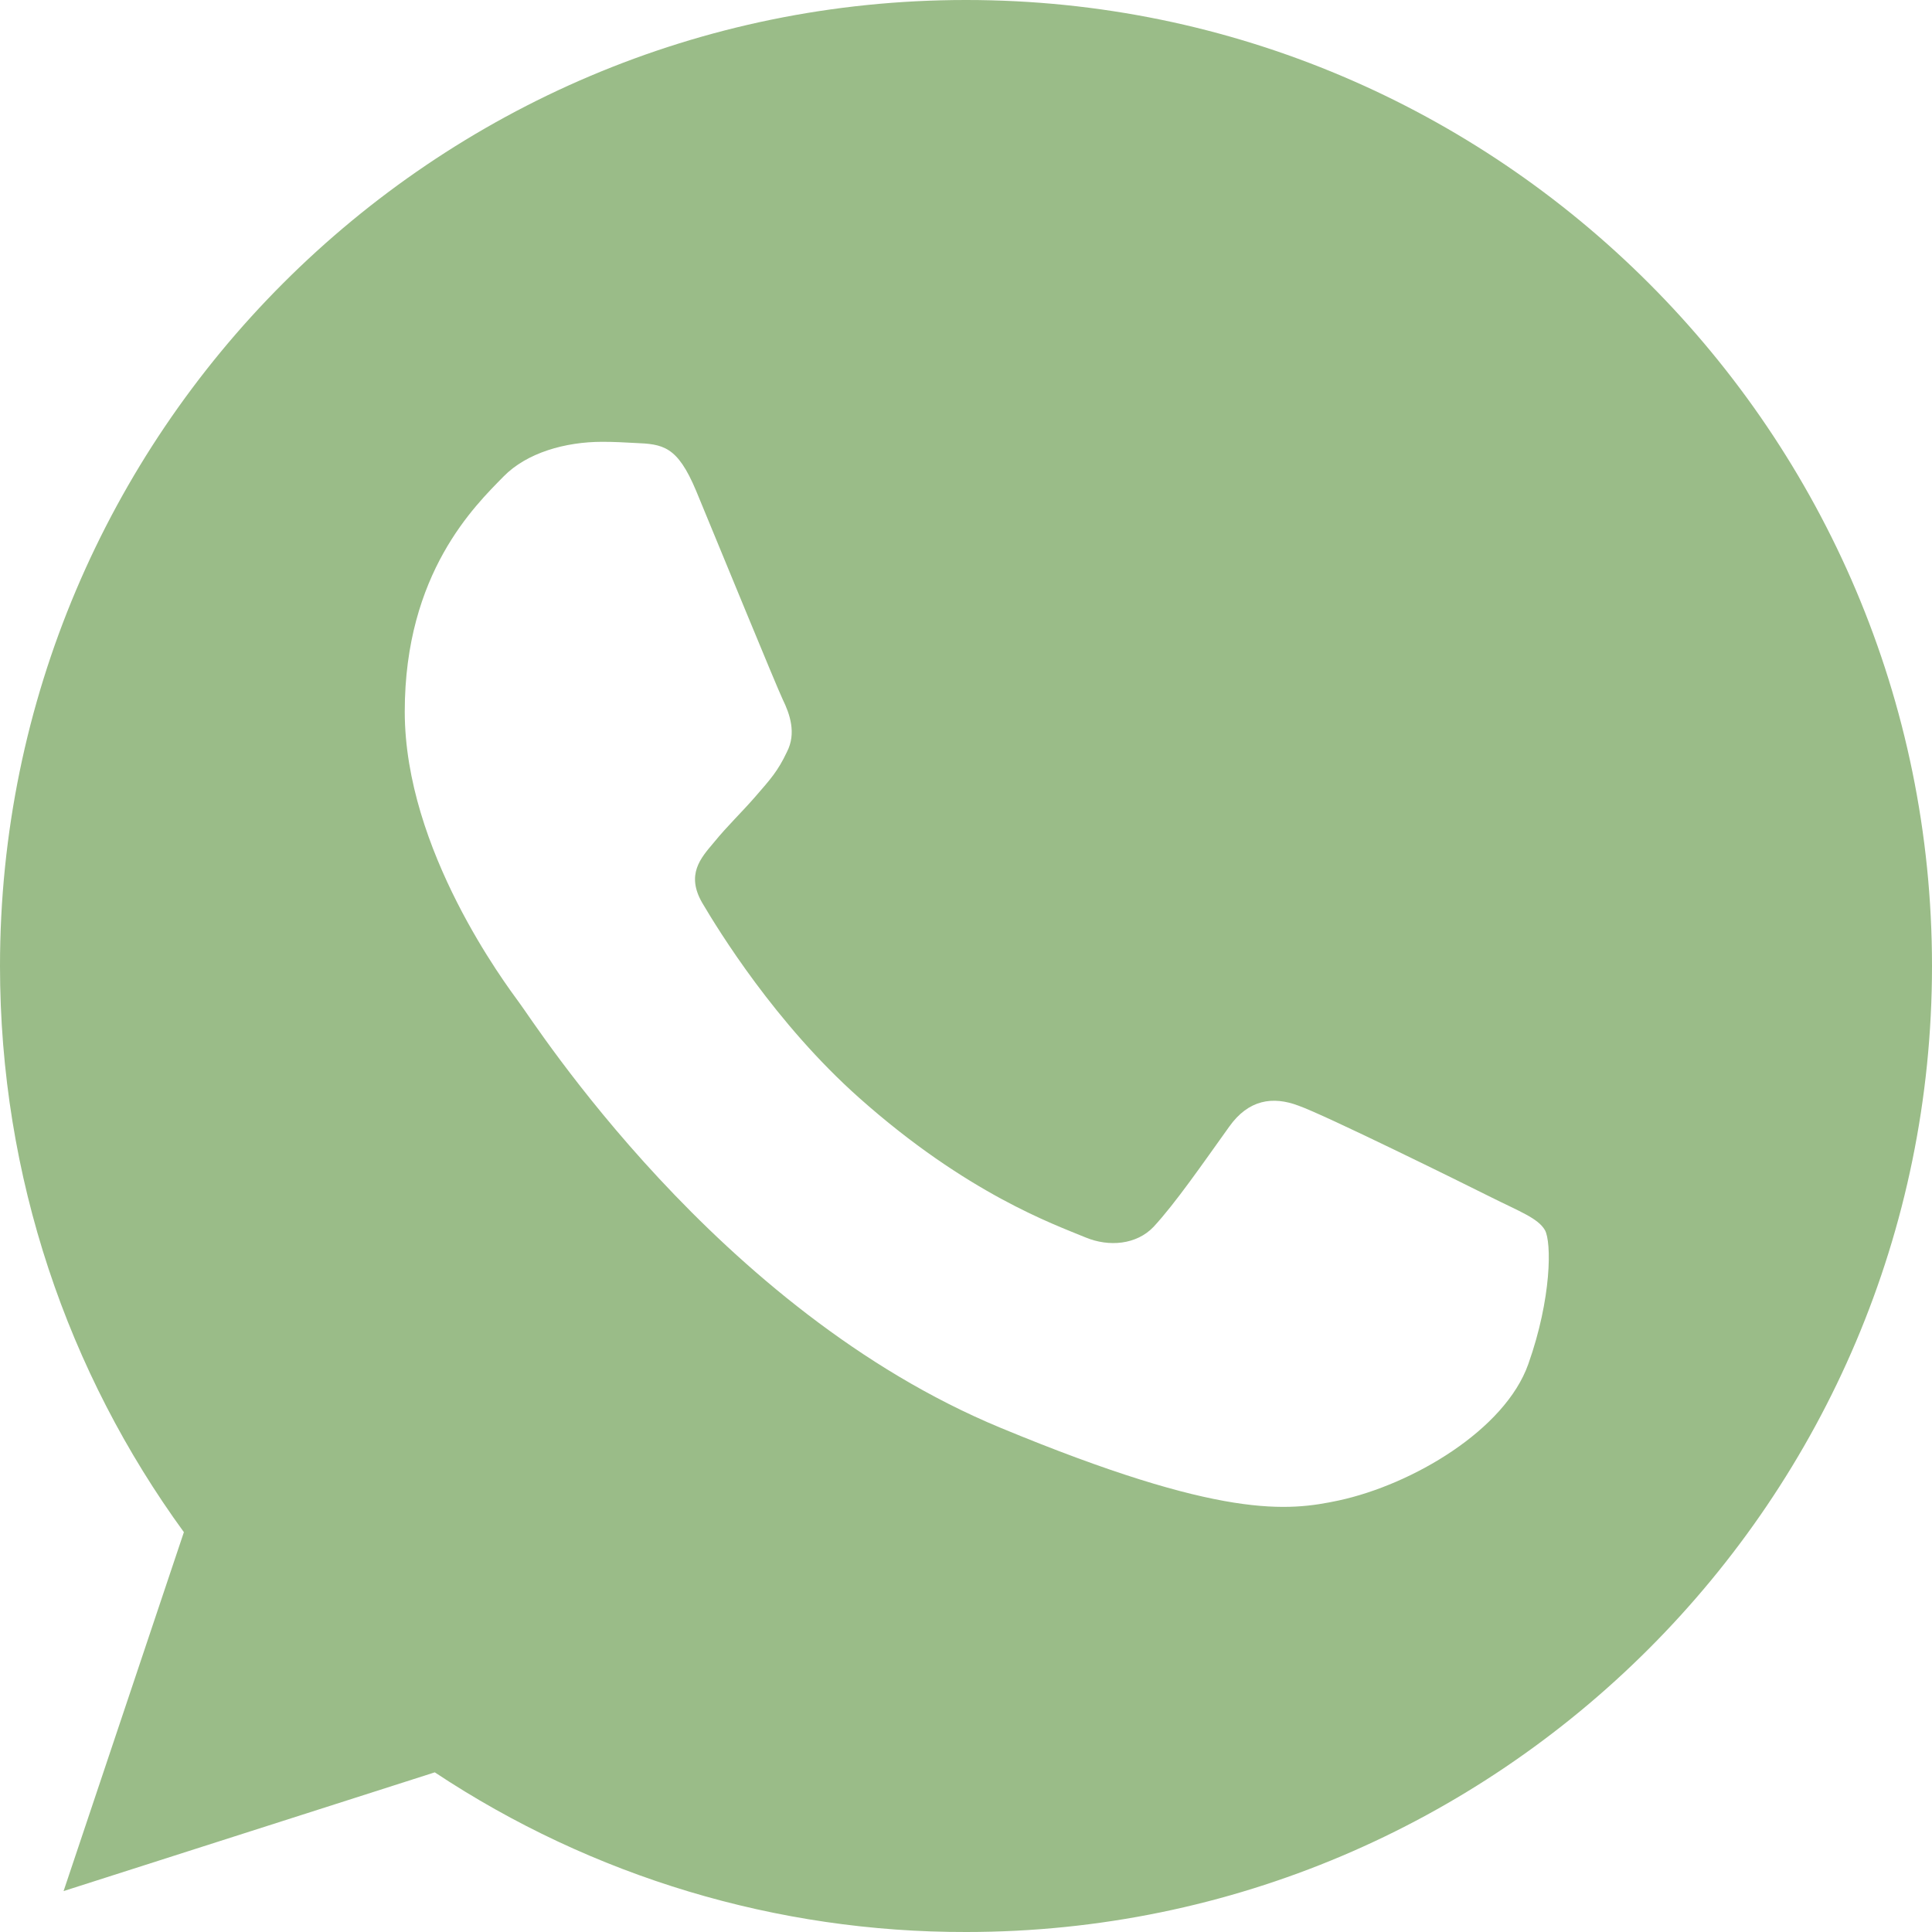
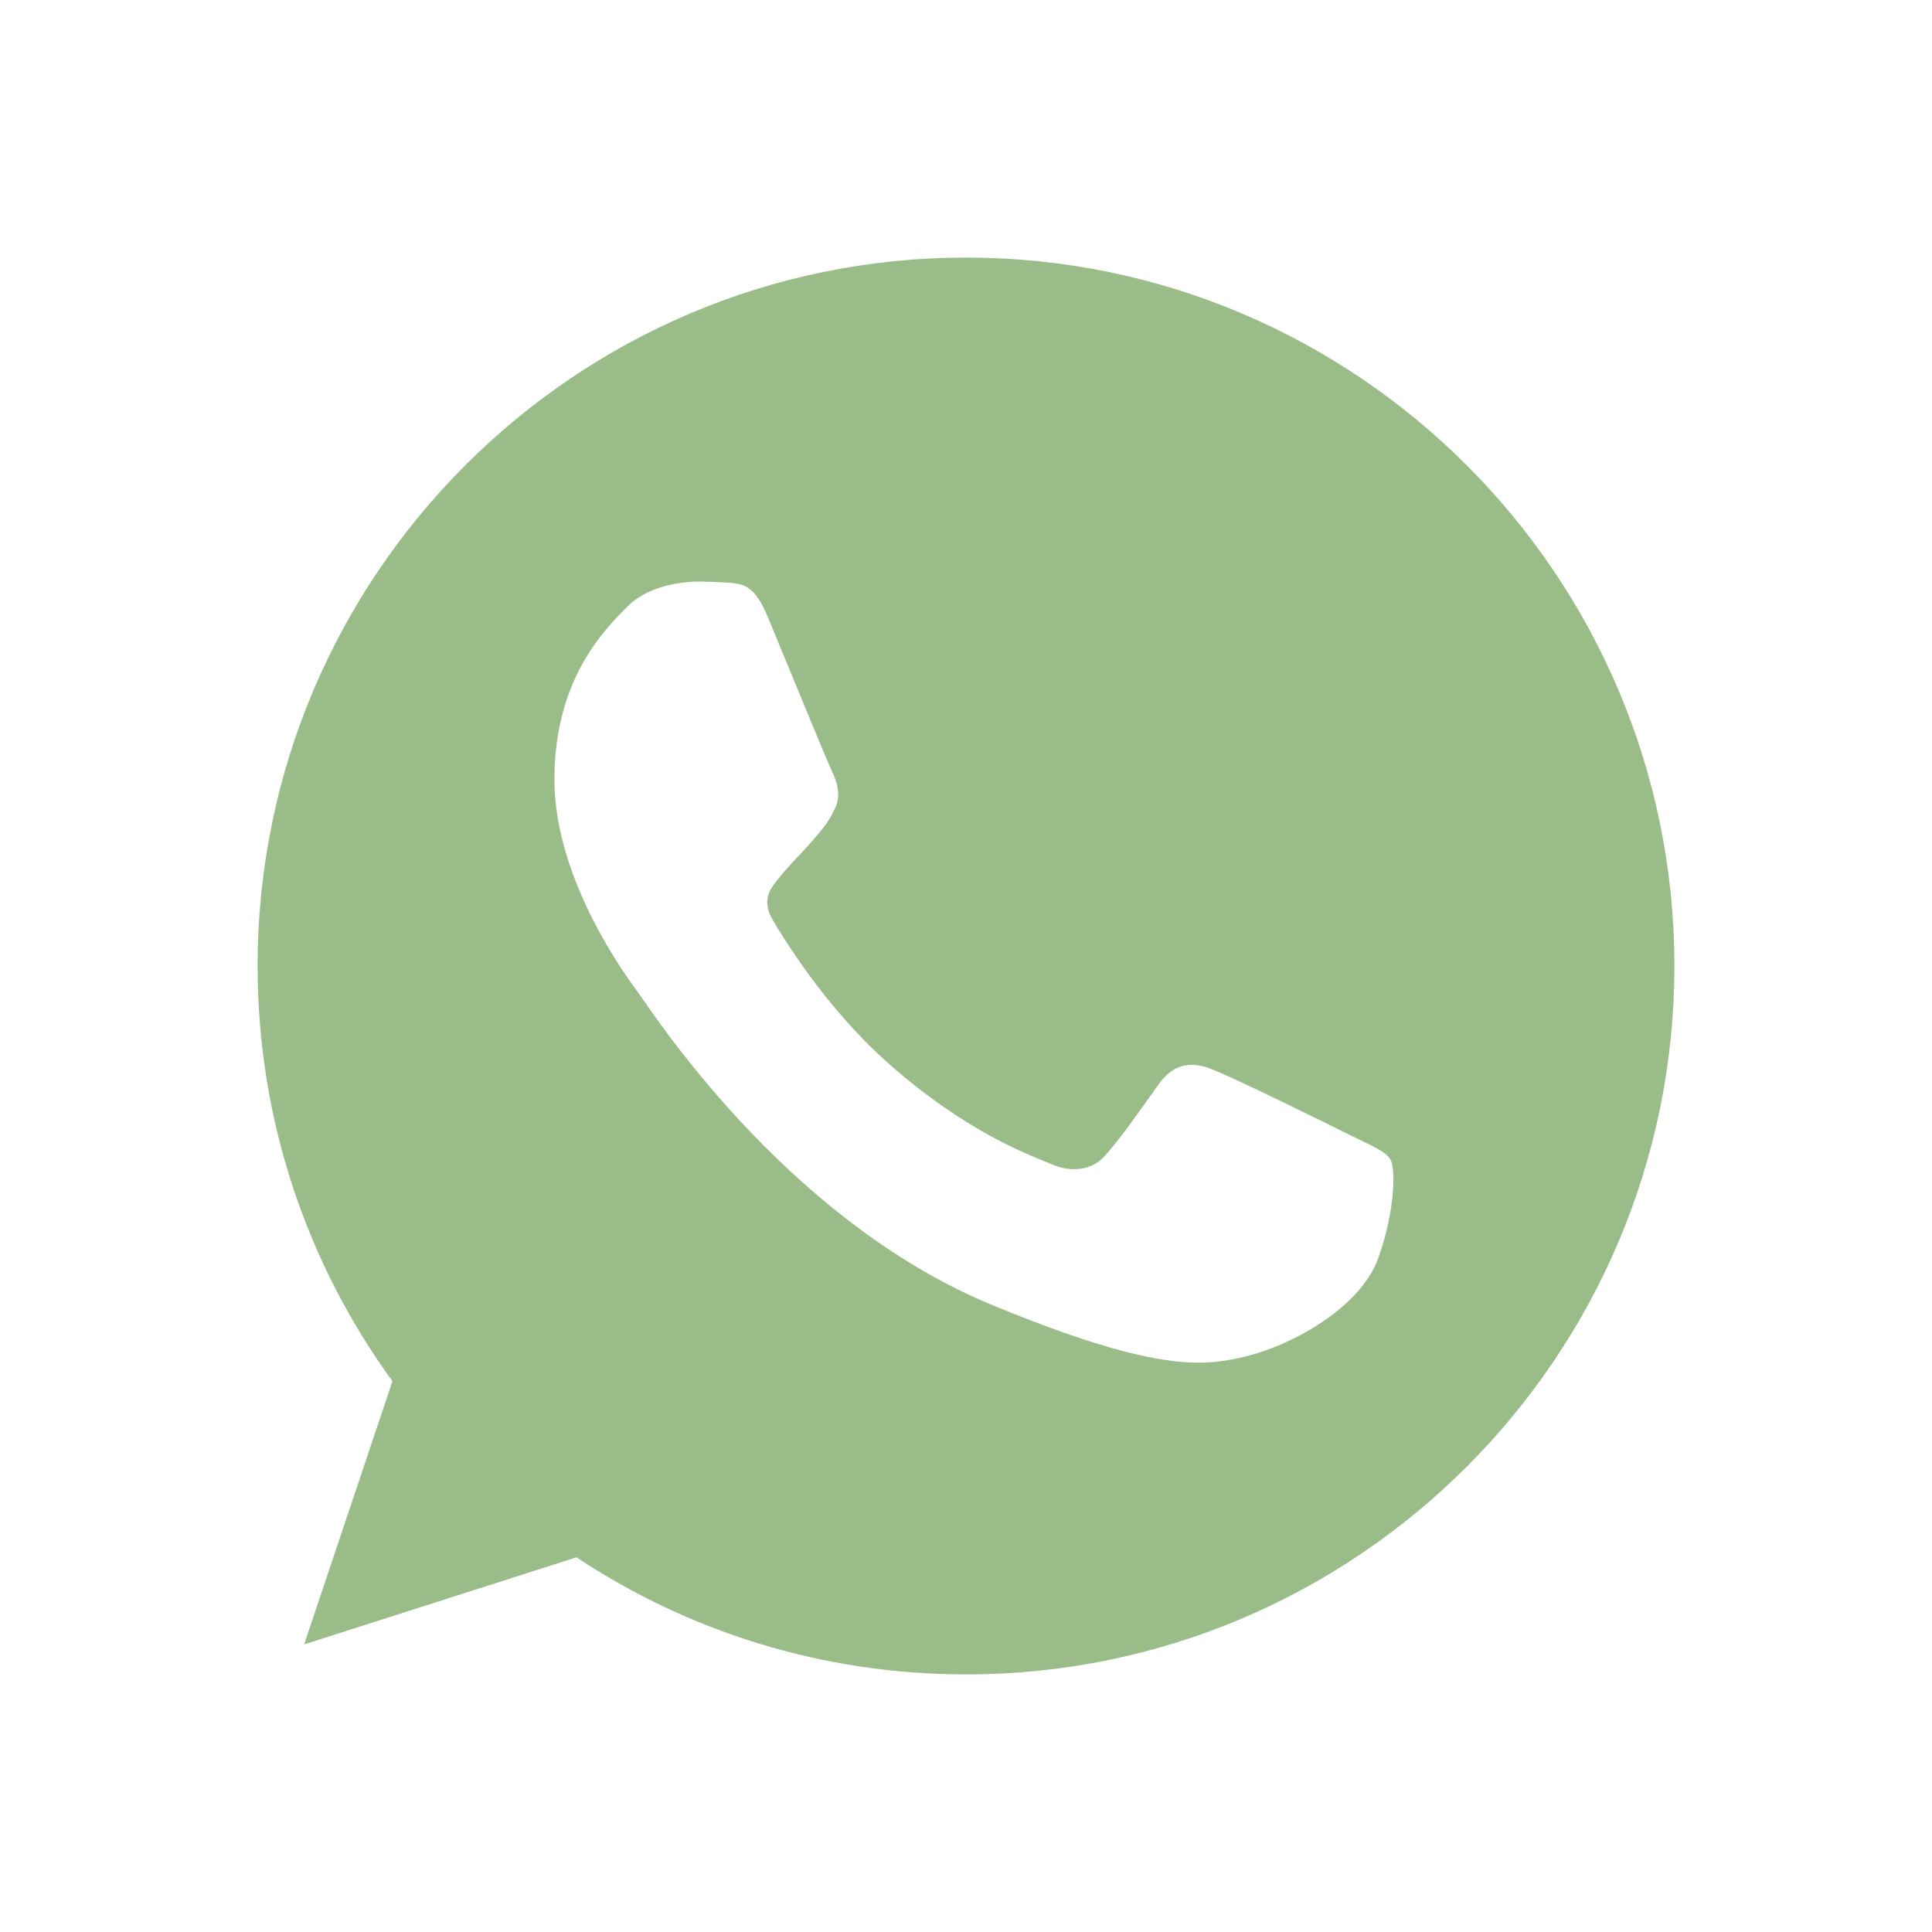
- <svg xmlns="http://www.w3.org/2000/svg" fill="none" viewBox="0 0 22 22">
-   <path fill="#9ABC88" d="M11.003 0h-.006C4.932 0 0 4.934 0 11c0 2.406.775 4.636 2.094 6.447l-1.37 4.087 4.227-1.352A10.905 10.905 0 0011.003 22C17.068 22 22 17.065 22 11S17.068 0 11.003 0zm6.4 15.533c-.265.75-1.318 1.371-2.158 1.553-.575.122-1.326.22-3.853-.828-3.233-1.34-5.314-4.624-5.477-4.837-.155-.213-1.306-1.74-1.306-3.318 0-1.579.802-2.347 1.125-2.677.265-.271.704-.395 1.125-.395.136 0 .258.007.368.013.323.013.485.033.699.543.265.639.911 2.218.988 2.38.079.162.157.382.047.595-.103.22-.194.318-.356.505-.162.187-.316.33-.479.53-.148.175-.316.362-.129.685.187.316.833 1.371 1.785 2.218 1.228 1.093 2.223 1.443 2.58 1.591.265.11.58.084.775-.122.246-.266.55-.706.86-1.139.22-.31.497-.35.788-.24.297.104 1.869.88 2.192 1.042.323.162.536.239.615.375.077.136.077.776-.189 1.526z" />
+ <svg xmlns="http://www.w3.org/2000/svg" width="30" height="30" viewBox="0 0 30 30" fill="none">
+   <path d="M15.003 4H14.997C8.932 4 4 8.934 4 15C4 17.406 4.776 19.637 6.094 21.447L4.723 25.534L8.951 24.182C10.691 25.334 12.766 26 15.003 26C21.068 26 26 21.065 26 15C26 8.935 21.068 4 15.003 4ZM21.403 19.533C21.138 20.283 20.085 20.904 19.245 21.086C18.67 21.208 17.919 21.306 15.392 20.258C12.159 18.919 10.078 15.634 9.915 15.421C9.76 15.208 8.609 13.681 8.609 12.103C8.609 10.524 9.411 9.756 9.734 9.426C9.999 9.155 10.438 9.031 10.858 9.031C10.995 9.031 11.117 9.038 11.227 9.043C11.55 9.057 11.712 9.076 11.925 9.587C12.191 10.226 12.837 11.805 12.914 11.967C12.992 12.129 13.071 12.349 12.961 12.562C12.858 12.782 12.767 12.88 12.605 13.067C12.443 13.254 12.289 13.397 12.126 13.598C11.978 13.772 11.81 13.959 11.997 14.282C12.184 14.598 12.83 15.653 13.782 16.5C15.01 17.593 16.005 17.942 16.361 18.091C16.627 18.201 16.943 18.175 17.137 17.969C17.383 17.703 17.687 17.263 17.996 16.83C18.216 16.519 18.494 16.481 18.785 16.591C19.082 16.694 20.654 17.471 20.977 17.632C21.3 17.794 21.513 17.871 21.592 18.007C21.669 18.143 21.669 18.783 21.403 19.533Z" fill="#9ABC88" />
</svg>
